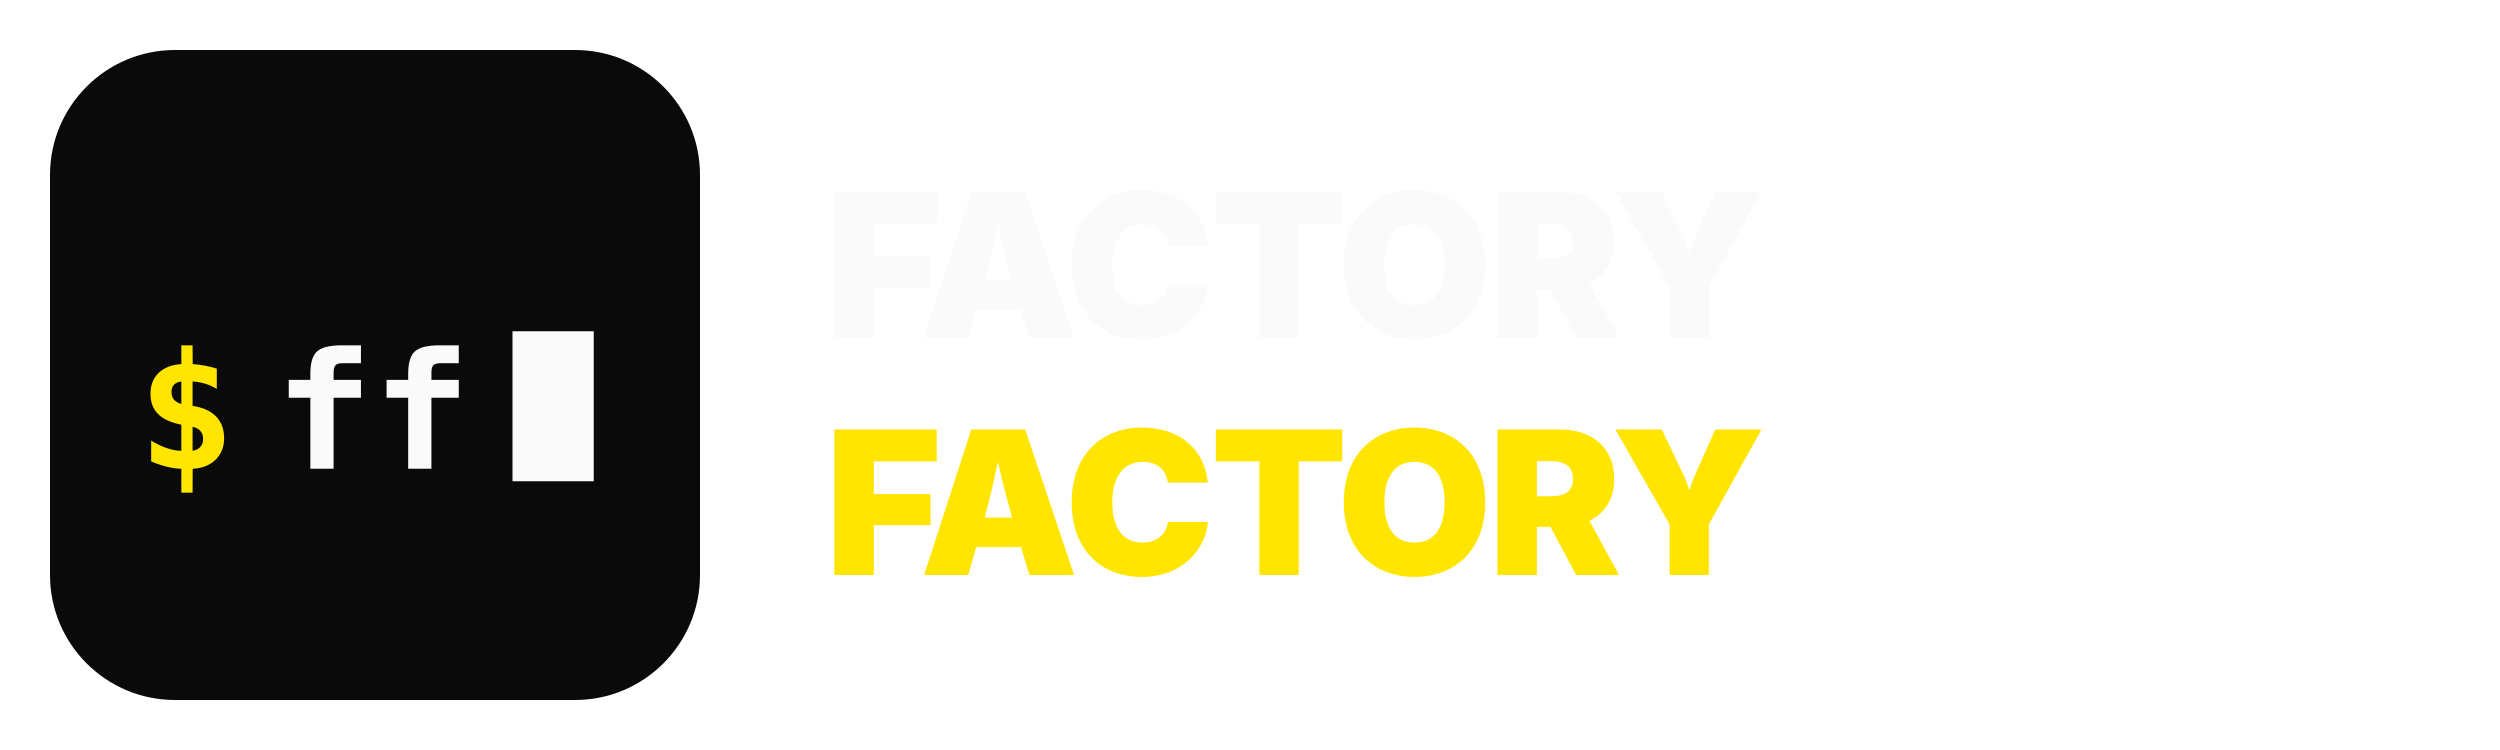
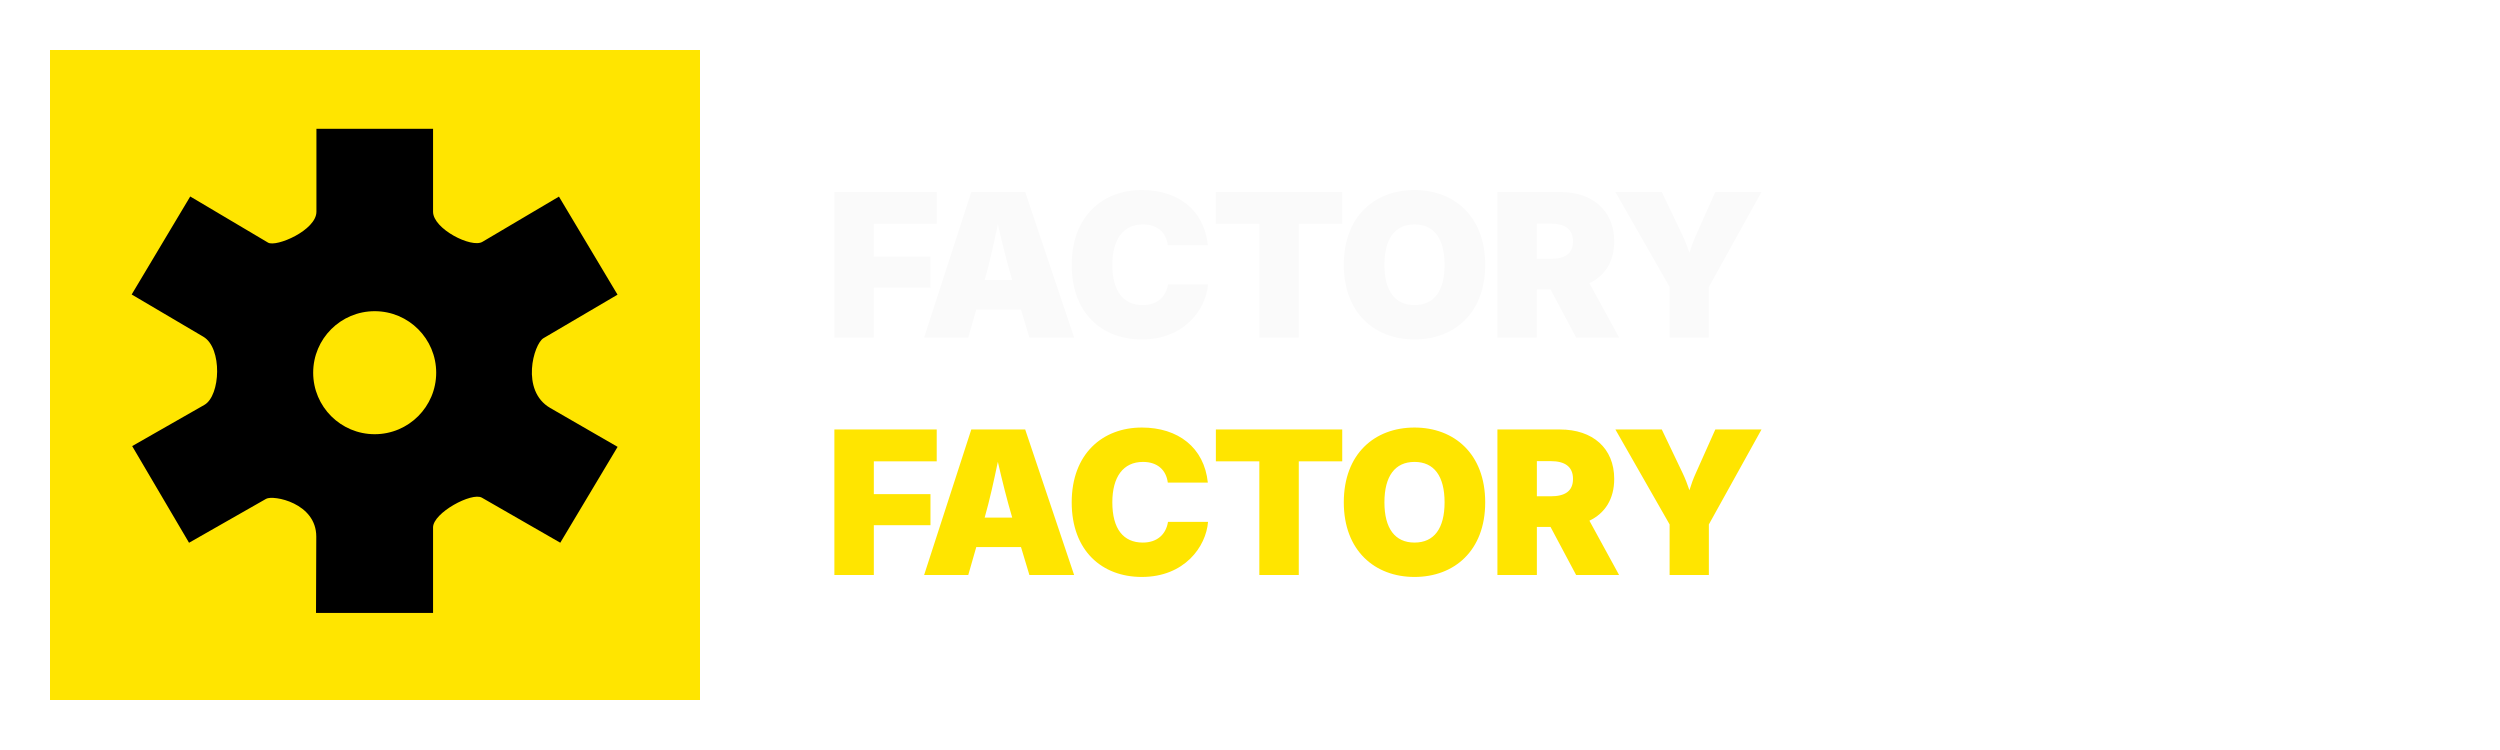
<svg xmlns="http://www.w3.org/2000/svg" width="400" height="120" viewBox="0 0 400 120" fill="none">
-   <rect x="8" y="8" width="104" height="104" rx="20" fill="#0A0A0A" />
-   <text x="22" y="75" font-family="'IBM Plex Mono', monospace" font-weight="600" font-size="26" fill="#FFE500">$</text>
-   <text x="44" y="75" font-family="'IBM Plex Mono', monospace" font-weight="600" font-size="26" fill="#FAFAFA">ff</text>
-   <rect x="82" y="53" width="13" height="24" fill="#FAFAFA" />
+   <svg x="8" y="8" width="104" height="104" viewBox="0 0 512 512" fill="none">
+     <rect width="512" height="512" fill="#FFE500" />
+     <path fill="#000000" fill-rule="evenodd" d="M 209.863 62.061 L 209.863 127.388 C 209.863 141.994 178.169 155.526 171.748 151.72 L 110.455 115.386 L 64.331 192.579 L 120.809 225.864 C 135.852 234.729 134.407 272.235 121.594 279.546 L 64.724 311.997 L 109.518 388.142 L 170.234 353.539 C 175.876 350.324 209.843 356.729 209.748 383.387 L 209.535 443.407 L 301.729 443.407 L 301.729 376.038 C 301.729 364.54 332.278 348.081 340.188 352.627 L 401.94 388.115 L 447.091 312.596 L 394.076 282.005 C 370.398 268.344 381.063 231.49 388.693 227.007 L 447.033 192.725 L 400.893 115.475 L 340.56 151.142 C 331.987 156.21 301.729 140.91 301.729 127.388 L 301.729 62.061 L 209.863 62.061 Z M 207.306 254.186 a 48.447 48.447 0 1 0 96.895 0 a 48.447 48.447 0 1 0 -96.895 0 Z" />
+   </svg>
  <text x="132" y="54" font-family="Inter, system-ui, sans-serif" font-weight="900" font-size="32" fill="#FAFAFA" letter-spacing="-0.02em">FACTORY</text>
  <text x="132" y="92" font-family="Inter, system-ui, sans-serif" font-weight="900" font-size="32" fill="#FFE500" letter-spacing="-0.02em">FACTORY</text>
</svg>
